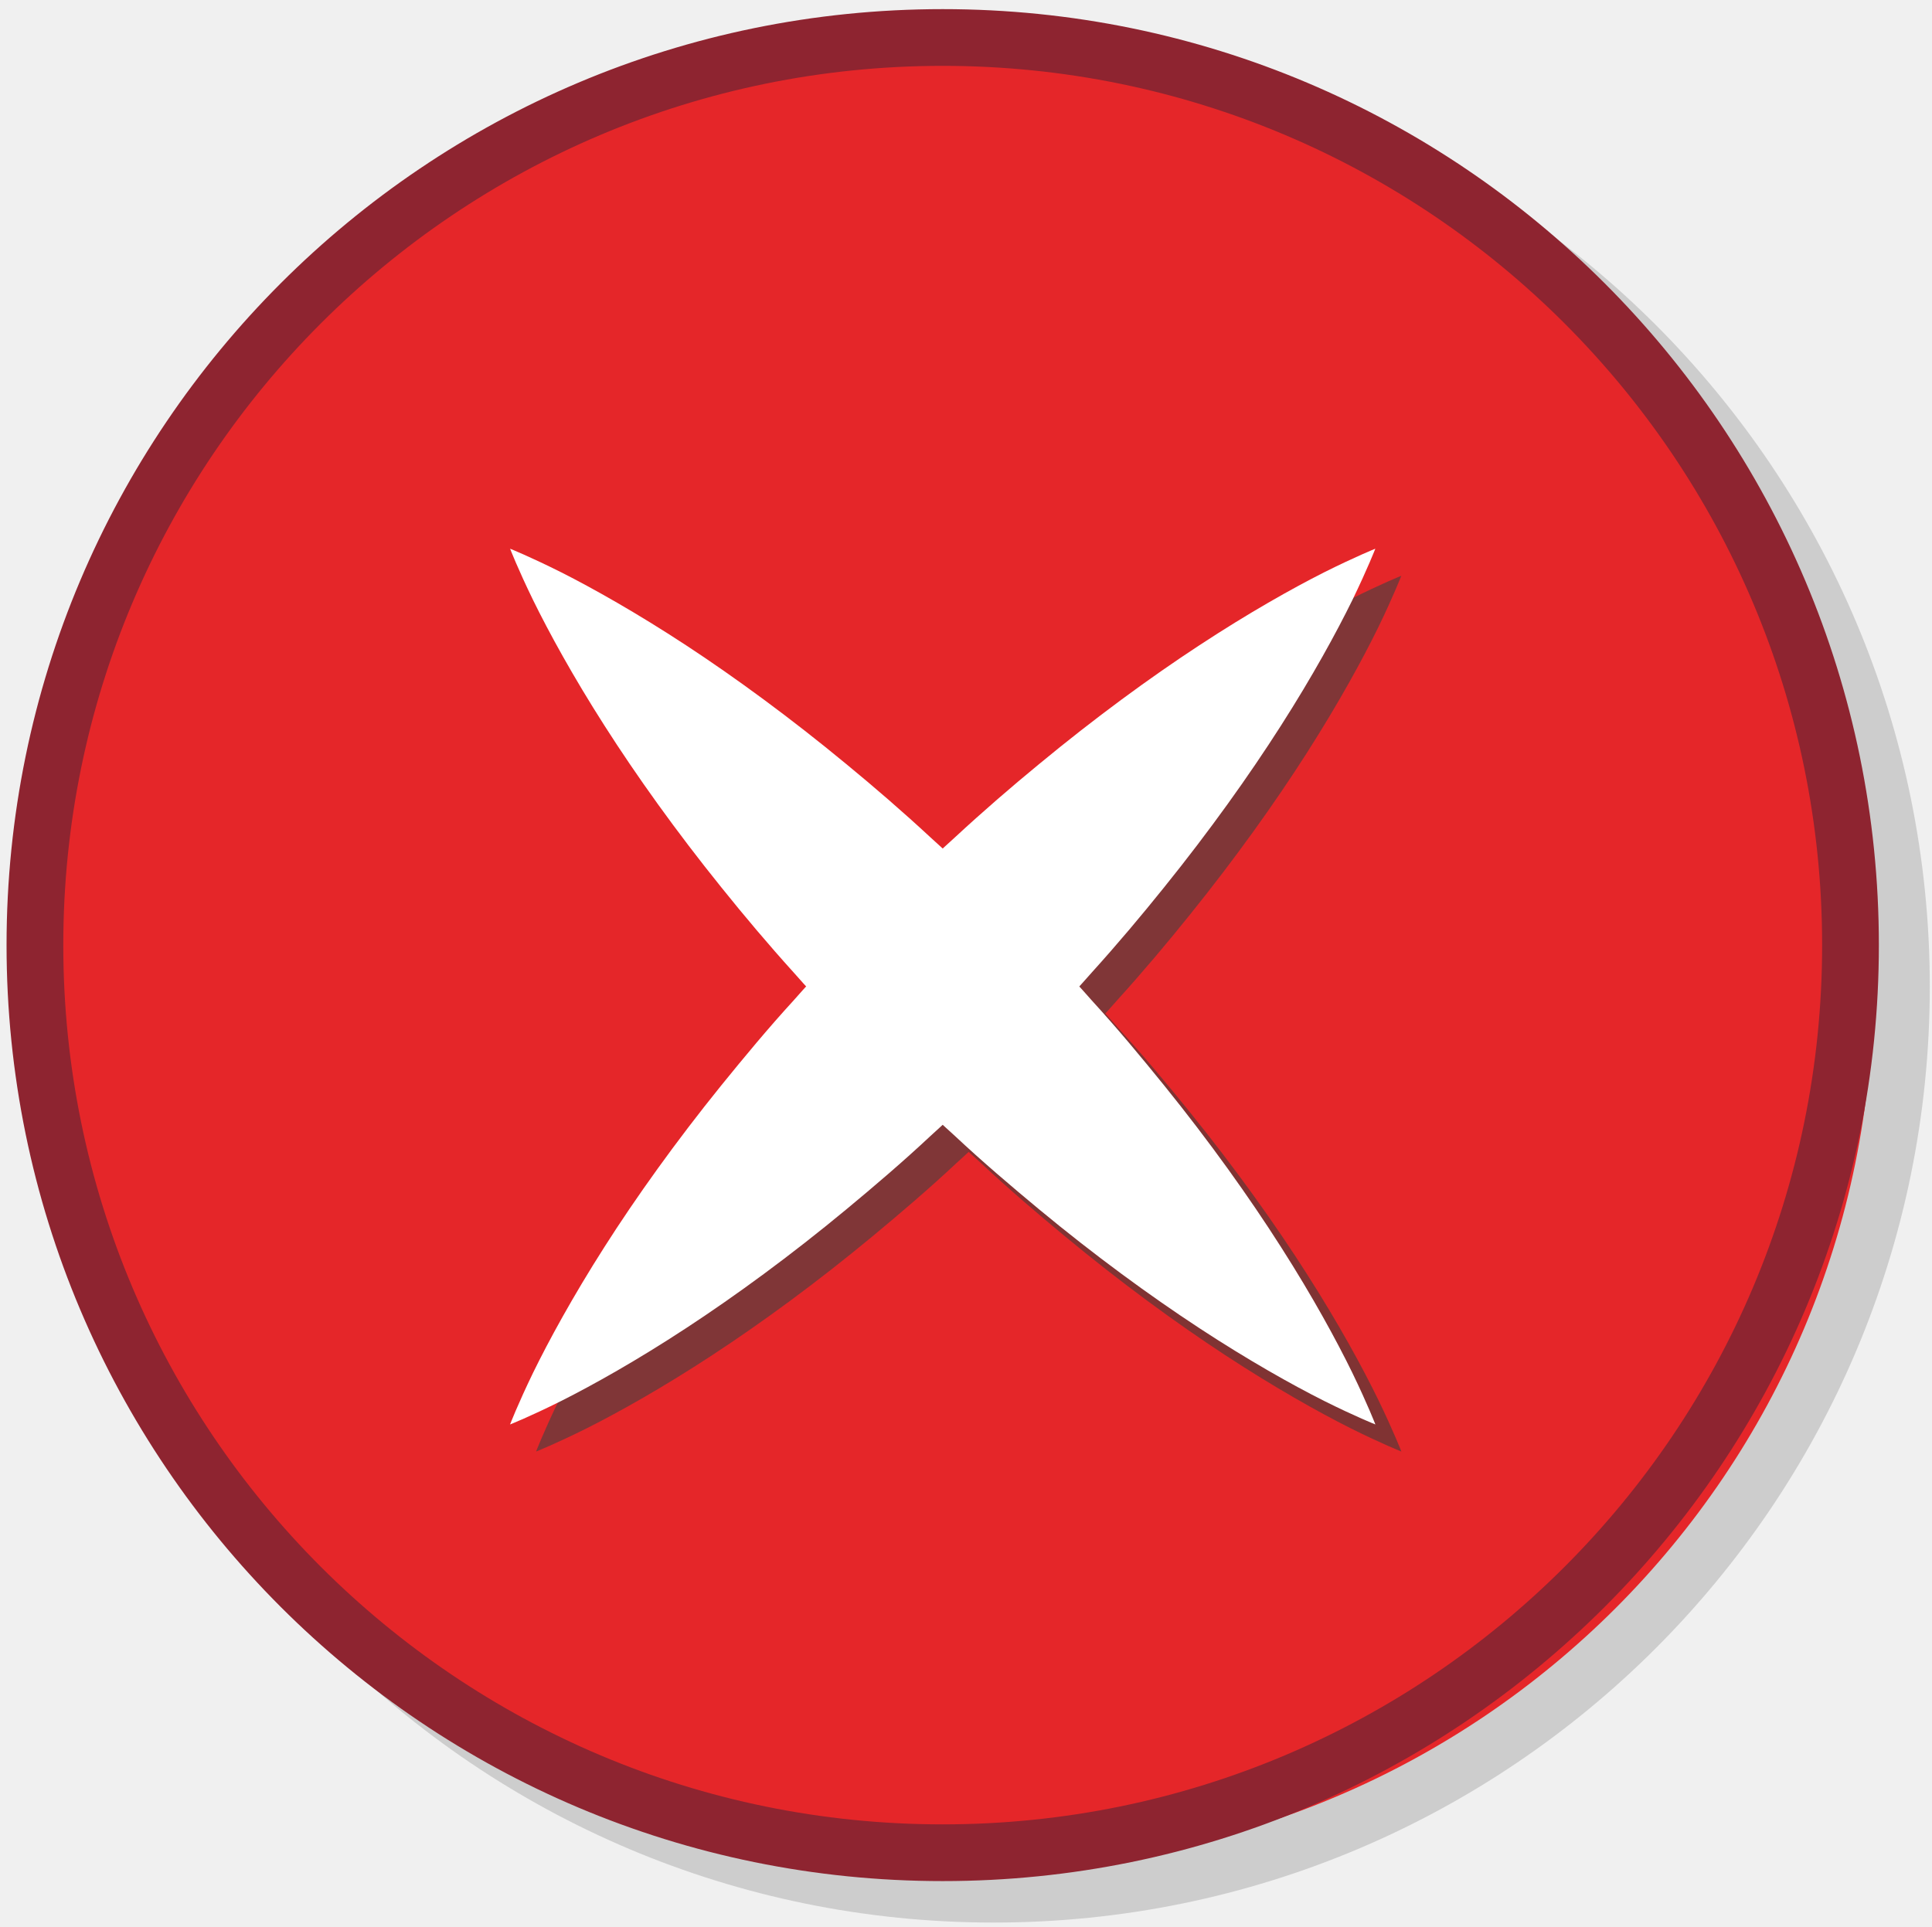
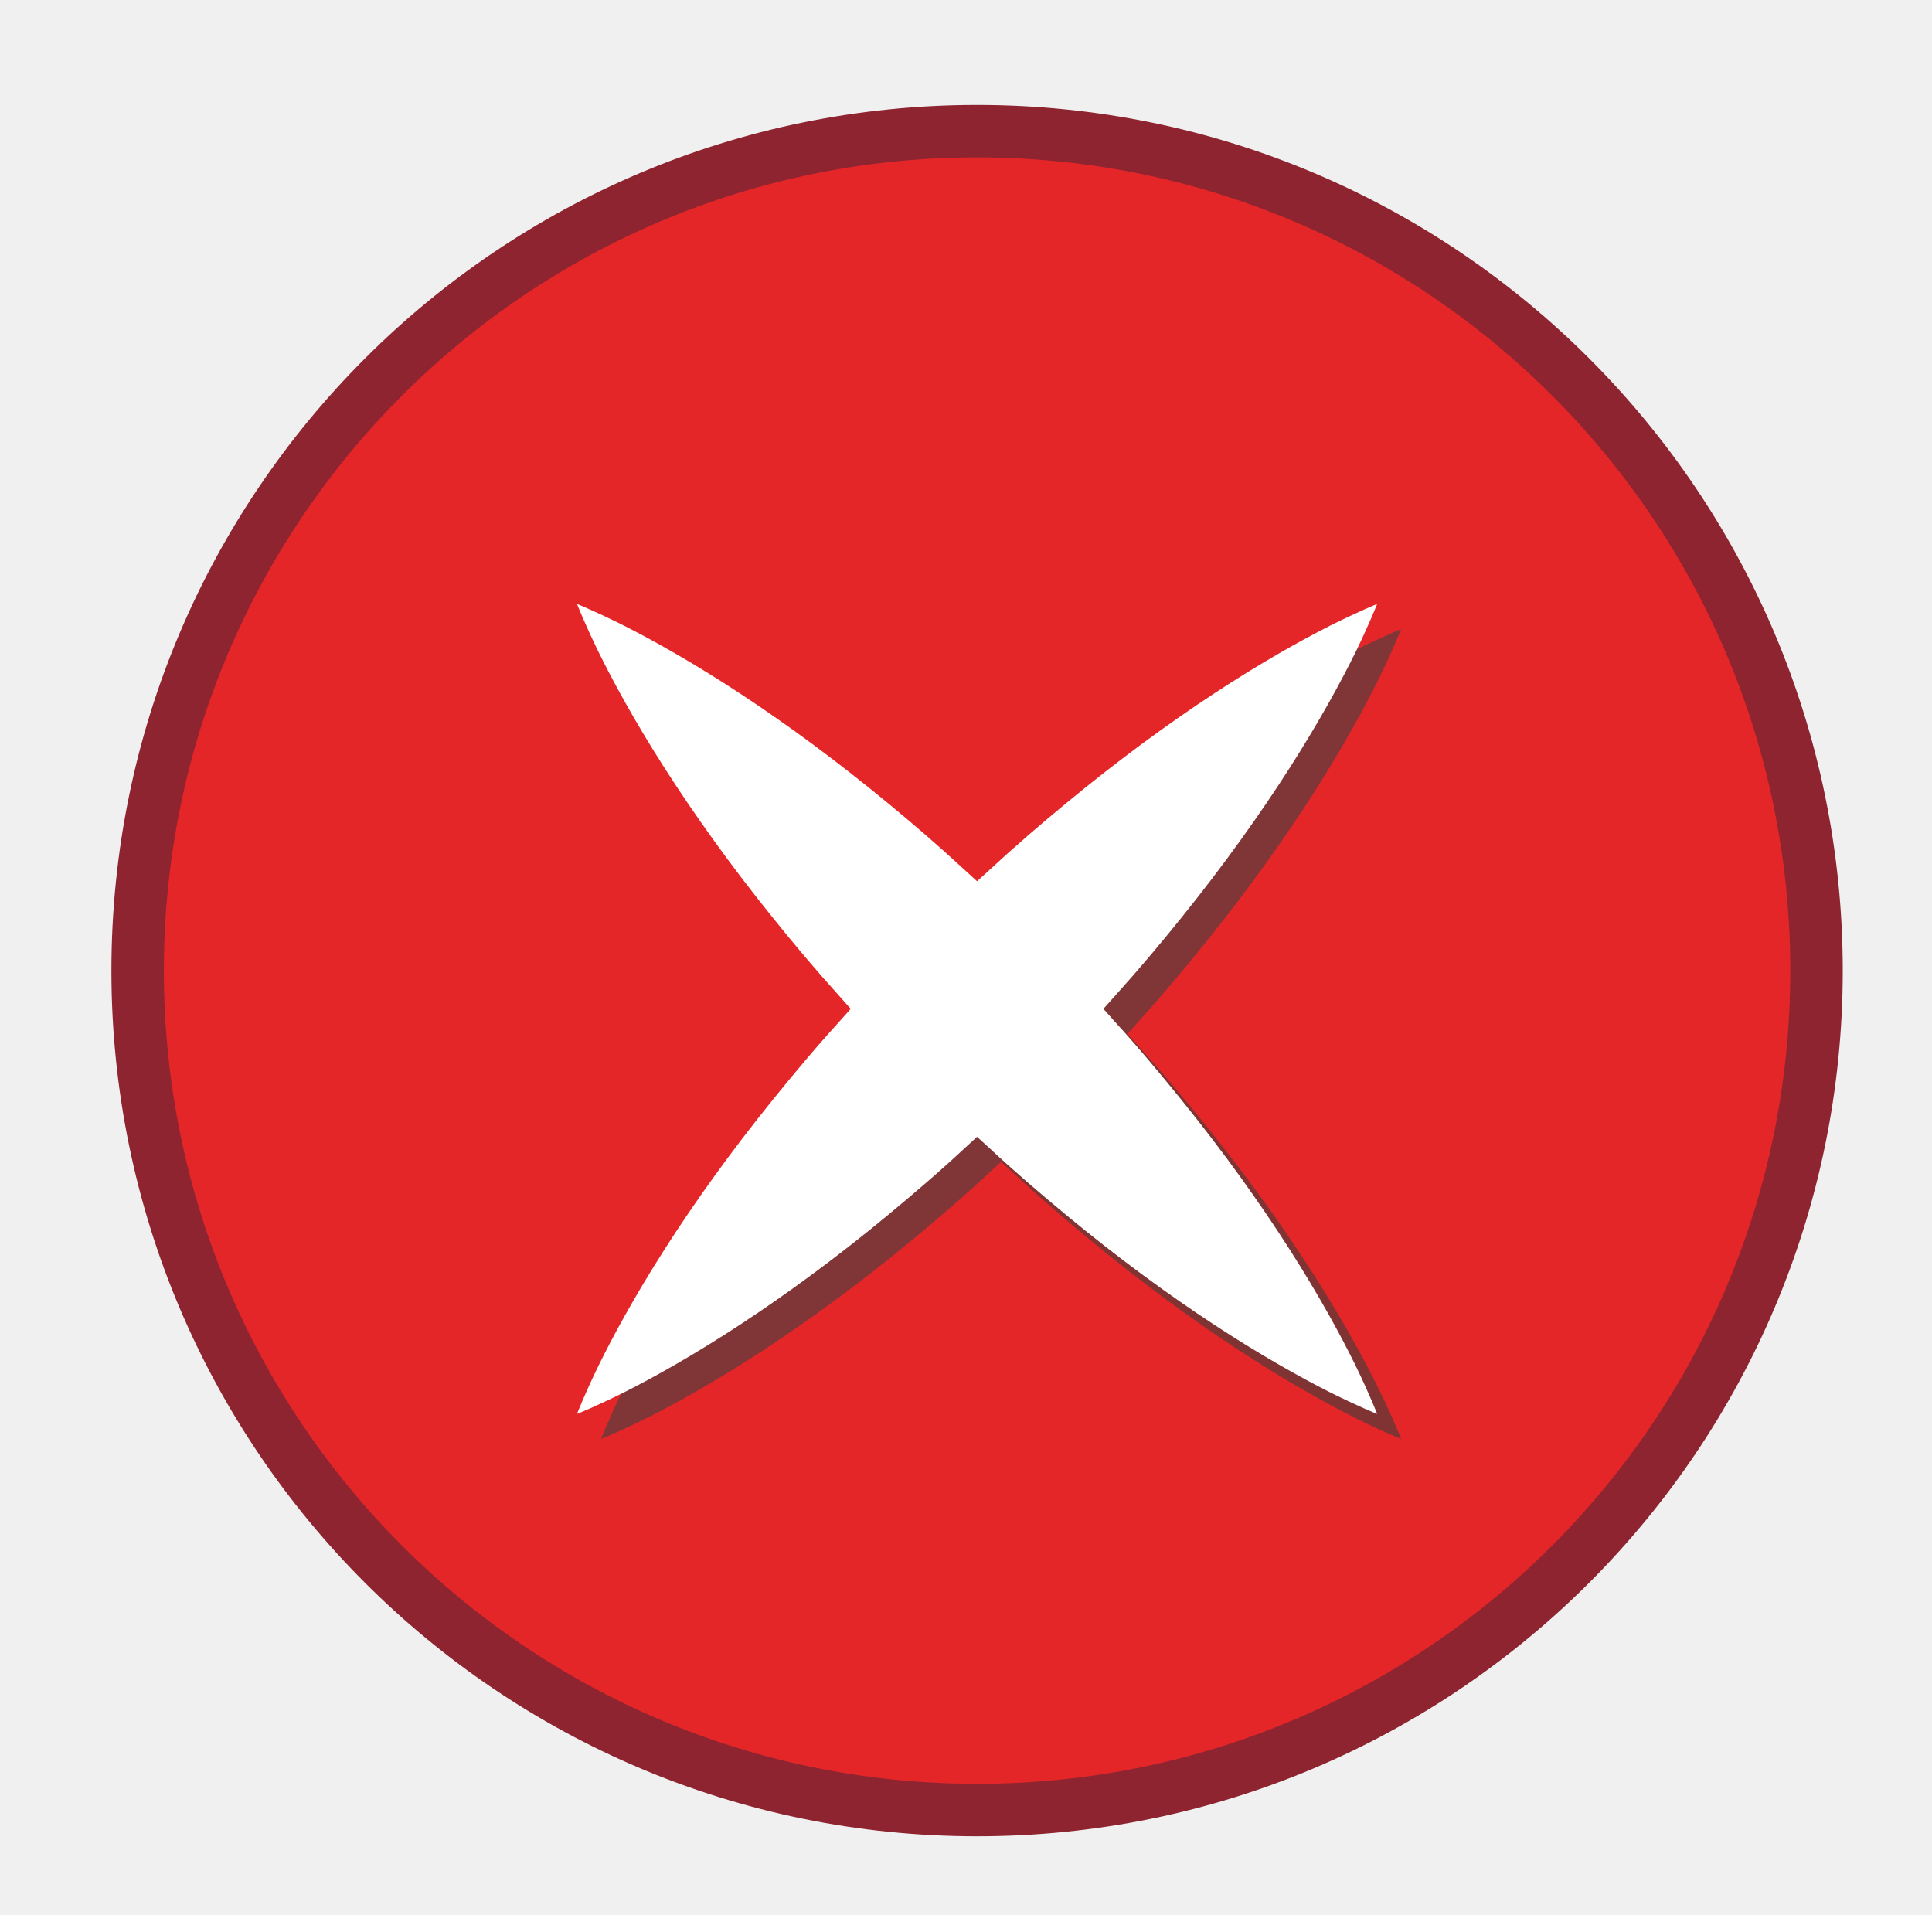
- <svg xmlns="http://www.w3.org/2000/svg" version="1.1" id="Calque_1" x="0px" y="0px" width="68.104px" height="67.923px" viewBox="4.016 3.678 68.104 67.923" enable-background="new 4.016 3.678 68.104 67.923" xml:space="preserve">
-   <g>
-     <circle fill="#E52629" stroke="#CDCDCD" stroke-width="2" stroke-miterlimit="10" cx="39.042" cy="38.462" r="32" />
-   </g>
+ <svg xmlns="http://www.w3.org/2000/svg" version="1.1" id="Calque_1" x="0px" y="0px" width="73.649px" height="72.973px" viewBox="0 0 73.649 72.973" enable-background="new 0 0 73.649 72.973" xml:space="preserve">
  <g>
    <circle fill="#E52629" stroke="#8E2430" stroke-width="2" stroke-miterlimit="10" cx="37.247" cy="37" r="32" />
  </g>
  <g>
    <g>
-       <line fill="none" x1="22.913" y1="23.979" x2="53.413" y2="54.856" />
-       <path fill="#803333" d="M22.913,23.979c0,0,0.688,0.274,1.808,0.835c1.117,0.565,2.655,1.429,4.395,2.57    c1.739,1.141,3.681,2.561,5.649,4.189c0.987,0.812,1.985,1.673,2.965,2.582c0.993,0.895,1.956,1.853,2.922,2.804    c0.939,0.978,1.89,1.947,2.771,2.952c0.902,0.985,1.744,2.001,2.549,2.994c1.605,1.987,3.002,3.944,4.119,5.7    c1.121,1.753,1.963,3.305,2.512,4.43c0.547,1.129,0.812,1.82,0.812,1.82s-0.688-0.271-1.812-0.832    c-1.117-0.563-2.658-1.426-4.397-2.566c-1.74-1.141-3.683-2.56-5.648-4.189c-0.984-0.815-1.988-1.671-2.963-2.584    c-0.994-0.895-1.951-1.854-2.918-2.808c-0.939-0.979-1.884-1.951-2.767-2.956c-0.896-0.991-1.745-2-2.546-2.997    c-1.604-1.989-3-3.946-4.119-5.701c-1.121-1.753-1.966-3.302-2.517-4.425C23.179,24.669,22.913,23.979,22.913,23.979z" />
+       <line fill="#9A9999" x1="22.913" y1="23.979" x2="53.413" y2="54.856" />
+       <path fill="#803333" d="M22.913,23.979c0,0,0.688,0.274,1.808,0.835c1.117,0.565,2.655,1.428,4.394,2.57    c1.74,1.141,3.681,2.561,5.65,4.189c0.987,0.812,1.985,1.673,2.965,2.582c0.993,0.895,1.956,1.853,2.922,2.804    c0.939,0.978,1.889,1.947,2.77,2.952c0.902,0.986,1.744,2.001,2.549,2.994c1.605,1.988,3.002,3.945,4.119,5.701    c1.121,1.753,1.963,3.304,2.512,4.429c0.547,1.129,0.811,1.821,0.811,1.821s-0.688-0.272-1.811-0.832    c-1.117-0.564-2.658-1.426-4.398-2.567c-1.74-1.14-3.682-2.559-5.648-4.189c-0.984-0.816-1.988-1.671-2.963-2.584    c-0.994-0.895-1.951-1.855-2.918-2.808c-0.939-0.979-1.884-1.951-2.767-2.956c-0.896-0.991-1.745-2-2.545-2.997    c-1.605-1.989-3-3.946-4.12-5.701c-1.121-1.753-1.965-3.302-2.516-4.425C23.179,24.669,22.913,23.979,22.913,23.979z" />
    </g>
    <g>
      <g>
-         <line fill="none" x1="53.413" y1="23.979" x2="22.913" y2="54.856" />
-         <path fill="#803637" d="M53.413,23.979c0,0-0.267,0.691-0.813,1.818c-0.551,1.124-1.396,2.672-2.516,4.425     c-1.119,1.754-2.517,3.712-4.119,5.701c-0.801,0.997-1.65,2.006-2.547,2.997c-0.881,1.005-1.826,1.978-2.767,2.956     c-0.967,0.952-1.924,1.913-2.918,2.808c-0.975,0.913-1.979,1.769-2.962,2.584c-1.968,1.631-3.909,3.05-5.649,4.189     c-1.74,1.142-3.28,2.003-4.398,2.566c-1.122,0.561-1.811,0.832-1.811,0.832s0.264-0.691,0.81-1.82     c0.55-1.125,1.394-2.677,2.512-4.43c1.118-1.756,2.515-3.713,4.12-5.7c0.806-0.993,1.646-2.009,2.548-2.994     c0.883-1.005,1.831-1.976,2.771-2.952c0.967-0.951,1.928-1.909,2.922-2.804c0.981-0.908,1.979-1.771,2.965-2.582     c1.969-1.63,3.91-3.05,5.65-4.189c1.738-1.142,3.276-2.005,4.393-2.57C52.725,24.252,53.413,23.979,53.413,23.979z" />
+         <line fill="#7F5455" x1="53.413" y1="23.979" x2="22.913" y2="54.856" />
+         <path fill="#803637" d="M53.413,23.979c0,0-0.266,0.691-0.813,1.818c-0.551,1.124-1.396,2.672-2.516,4.425     c-1.119,1.754-2.516,3.712-4.119,5.701c-0.801,0.997-1.65,2.006-2.547,2.997c-0.881,1.005-1.826,1.978-2.766,2.956     c-0.967,0.952-1.924,1.913-2.918,2.808c-0.975,0.913-1.98,1.768-2.962,2.584c-1.968,1.631-3.909,3.05-5.65,4.189     c-1.74,1.142-3.28,2.003-4.398,2.567c-1.122,0.56-1.811,0.832-1.811,0.832s0.264-0.692,0.81-1.821     c0.55-1.125,1.393-2.676,2.512-4.429c1.118-1.756,2.514-3.713,4.12-5.701c0.805-0.993,1.646-2.008,2.548-2.994     c0.882-1.005,1.831-1.975,2.771-2.952c0.967-0.951,1.928-1.909,2.922-2.804c0.981-0.908,1.979-1.77,2.965-2.582     c1.969-1.629,3.91-3.049,5.65-4.189c1.738-1.142,3.277-2.005,4.393-2.57C52.725,24.252,53.413,23.979,53.413,23.979z" />
      </g>
    </g>
  </g>
  <g>
    <g>
-       <line fill="none" x1="21.997" y1="23.024" x2="52.497" y2="53.902" />
-       <path fill="#FFFFFF" d="M21.997,23.024c0,0,0.688,0.274,1.808,0.835c1.117,0.565,2.655,1.429,4.395,2.57    c1.739,1.141,3.681,2.562,5.649,4.189c0.987,0.812,1.985,1.673,2.965,2.582c0.994,0.895,1.955,1.853,2.922,2.803    c0.939,0.978,1.89,1.948,2.771,2.953c0.902,0.985,1.744,2.001,2.548,2.994c1.606,1.987,3.002,3.944,4.12,5.7    c1.12,1.753,1.962,3.305,2.512,4.43c0.546,1.129,0.812,1.82,0.812,1.82s-0.688-0.271-1.812-0.832    c-1.118-0.563-2.659-1.426-4.397-2.566c-1.741-1.141-3.683-2.56-5.649-4.189c-0.982-0.815-1.988-1.671-2.963-2.584    c-0.994-0.895-1.951-1.854-2.918-2.808c-0.939-0.979-1.884-1.951-2.767-2.956c-0.896-0.991-1.745-2-2.546-2.997    c-1.604-1.989-3-3.947-4.119-5.701c-1.121-1.753-1.966-3.302-2.517-4.425C22.262,23.715,21.997,23.024,21.997,23.024z" />
+       <line fill="#FFFFFF" x1="21.997" y1="23.024" x2="52.497" y2="53.902" />
+       <path fill="#FFFFFF" d="M21.997,23.024c0,0,0.688,0.274,1.808,0.835c1.117,0.565,2.655,1.428,4.394,2.57    c1.74,1.141,3.681,2.561,5.65,4.189c0.987,0.812,1.985,1.673,2.965,2.582c0.994,0.895,1.955,1.853,2.922,2.803    c0.939,0.978,1.889,1.948,2.771,2.953c0.902,0.986,1.744,2.001,2.548,2.994c1.606,1.988,3.002,3.945,4.12,5.701    c1.12,1.753,1.962,3.304,2.512,4.429c0.546,1.129,0.811,1.821,0.811,1.821s-0.688-0.272-1.811-0.832    c-1.118-0.564-2.659-1.426-4.398-2.567c-1.741-1.14-3.682-2.559-5.649-4.189c-0.983-0.816-1.988-1.671-2.963-2.584    c-0.994-0.895-1.951-1.855-2.918-2.808c-0.939-0.979-1.884-1.951-2.767-2.956c-0.896-0.991-1.745-2-2.545-2.997    c-1.605-1.989-3-3.947-4.12-5.701c-1.121-1.753-1.965-3.302-2.516-4.425C22.262,23.715,21.997,23.024,21.997,23.024z" />
    </g>
    <g>
      <g>
-         <line fill="none" x1="52.497" y1="23.024" x2="21.997" y2="53.902" />
-         <path fill="#FFFFFF" d="M52.497,23.024c0,0-0.267,0.691-0.813,1.818c-0.552,1.124-1.396,2.672-2.517,4.425     c-1.119,1.754-2.516,3.712-4.119,5.701c-0.801,0.997-1.649,2.005-2.546,2.997c-0.882,1.005-1.827,1.978-2.768,2.956     c-0.967,0.952-1.924,1.913-2.918,2.808c-0.975,0.913-1.979,1.769-2.962,2.584c-1.968,1.631-3.909,3.05-5.649,4.189     c-1.74,1.142-3.28,2.003-4.398,2.566c-1.122,0.561-1.811,0.832-1.811,0.832s0.264-0.691,0.81-1.82     c0.55-1.125,1.394-2.677,2.512-4.43c1.118-1.756,2.515-3.713,4.12-5.7c0.806-0.993,1.646-2.009,2.548-2.994     c0.883-1.005,1.831-1.976,2.771-2.953c0.967-0.951,1.928-1.908,2.922-2.803c0.98-0.908,1.979-1.771,2.965-2.582     c1.97-1.629,3.91-3.05,5.65-4.189c1.739-1.142,3.276-2.005,4.394-2.57C51.809,23.298,52.497,23.024,52.497,23.024z" />
+         <line fill="#FFFFFF" x1="52.497" y1="23.024" x2="21.997" y2="53.902" />
+         <path fill="#FFFFFF" d="M52.497,23.024c0,0-0.266,0.691-0.813,1.818c-0.552,1.124-1.396,2.672-2.517,4.425     c-1.119,1.754-2.515,3.712-4.119,5.701c-0.801,0.997-1.649,2.005-2.546,2.997c-0.882,1.005-1.827,1.978-2.767,2.956     c-0.967,0.952-1.924,1.913-2.918,2.808c-0.975,0.913-1.98,1.768-2.962,2.584c-1.968,1.631-3.909,3.05-5.65,4.189     c-1.74,1.142-3.28,2.003-4.398,2.567c-1.122,0.56-1.811,0.832-1.811,0.832s0.264-0.692,0.81-1.821     c0.55-1.125,1.393-2.676,2.512-4.429c1.118-1.756,2.514-3.713,4.12-5.701c0.805-0.993,1.646-2.008,2.548-2.994     c0.882-1.005,1.831-1.975,2.771-2.953c0.967-0.951,1.928-1.908,2.922-2.803c0.98-0.908,1.979-1.77,2.965-2.582     c1.97-1.629,3.91-3.049,5.65-4.189c1.739-1.142,3.277-2.005,4.394-2.57C51.809,23.298,52.497,23.024,52.497,23.024z" />
      </g>
    </g>
  </g>
</svg>
